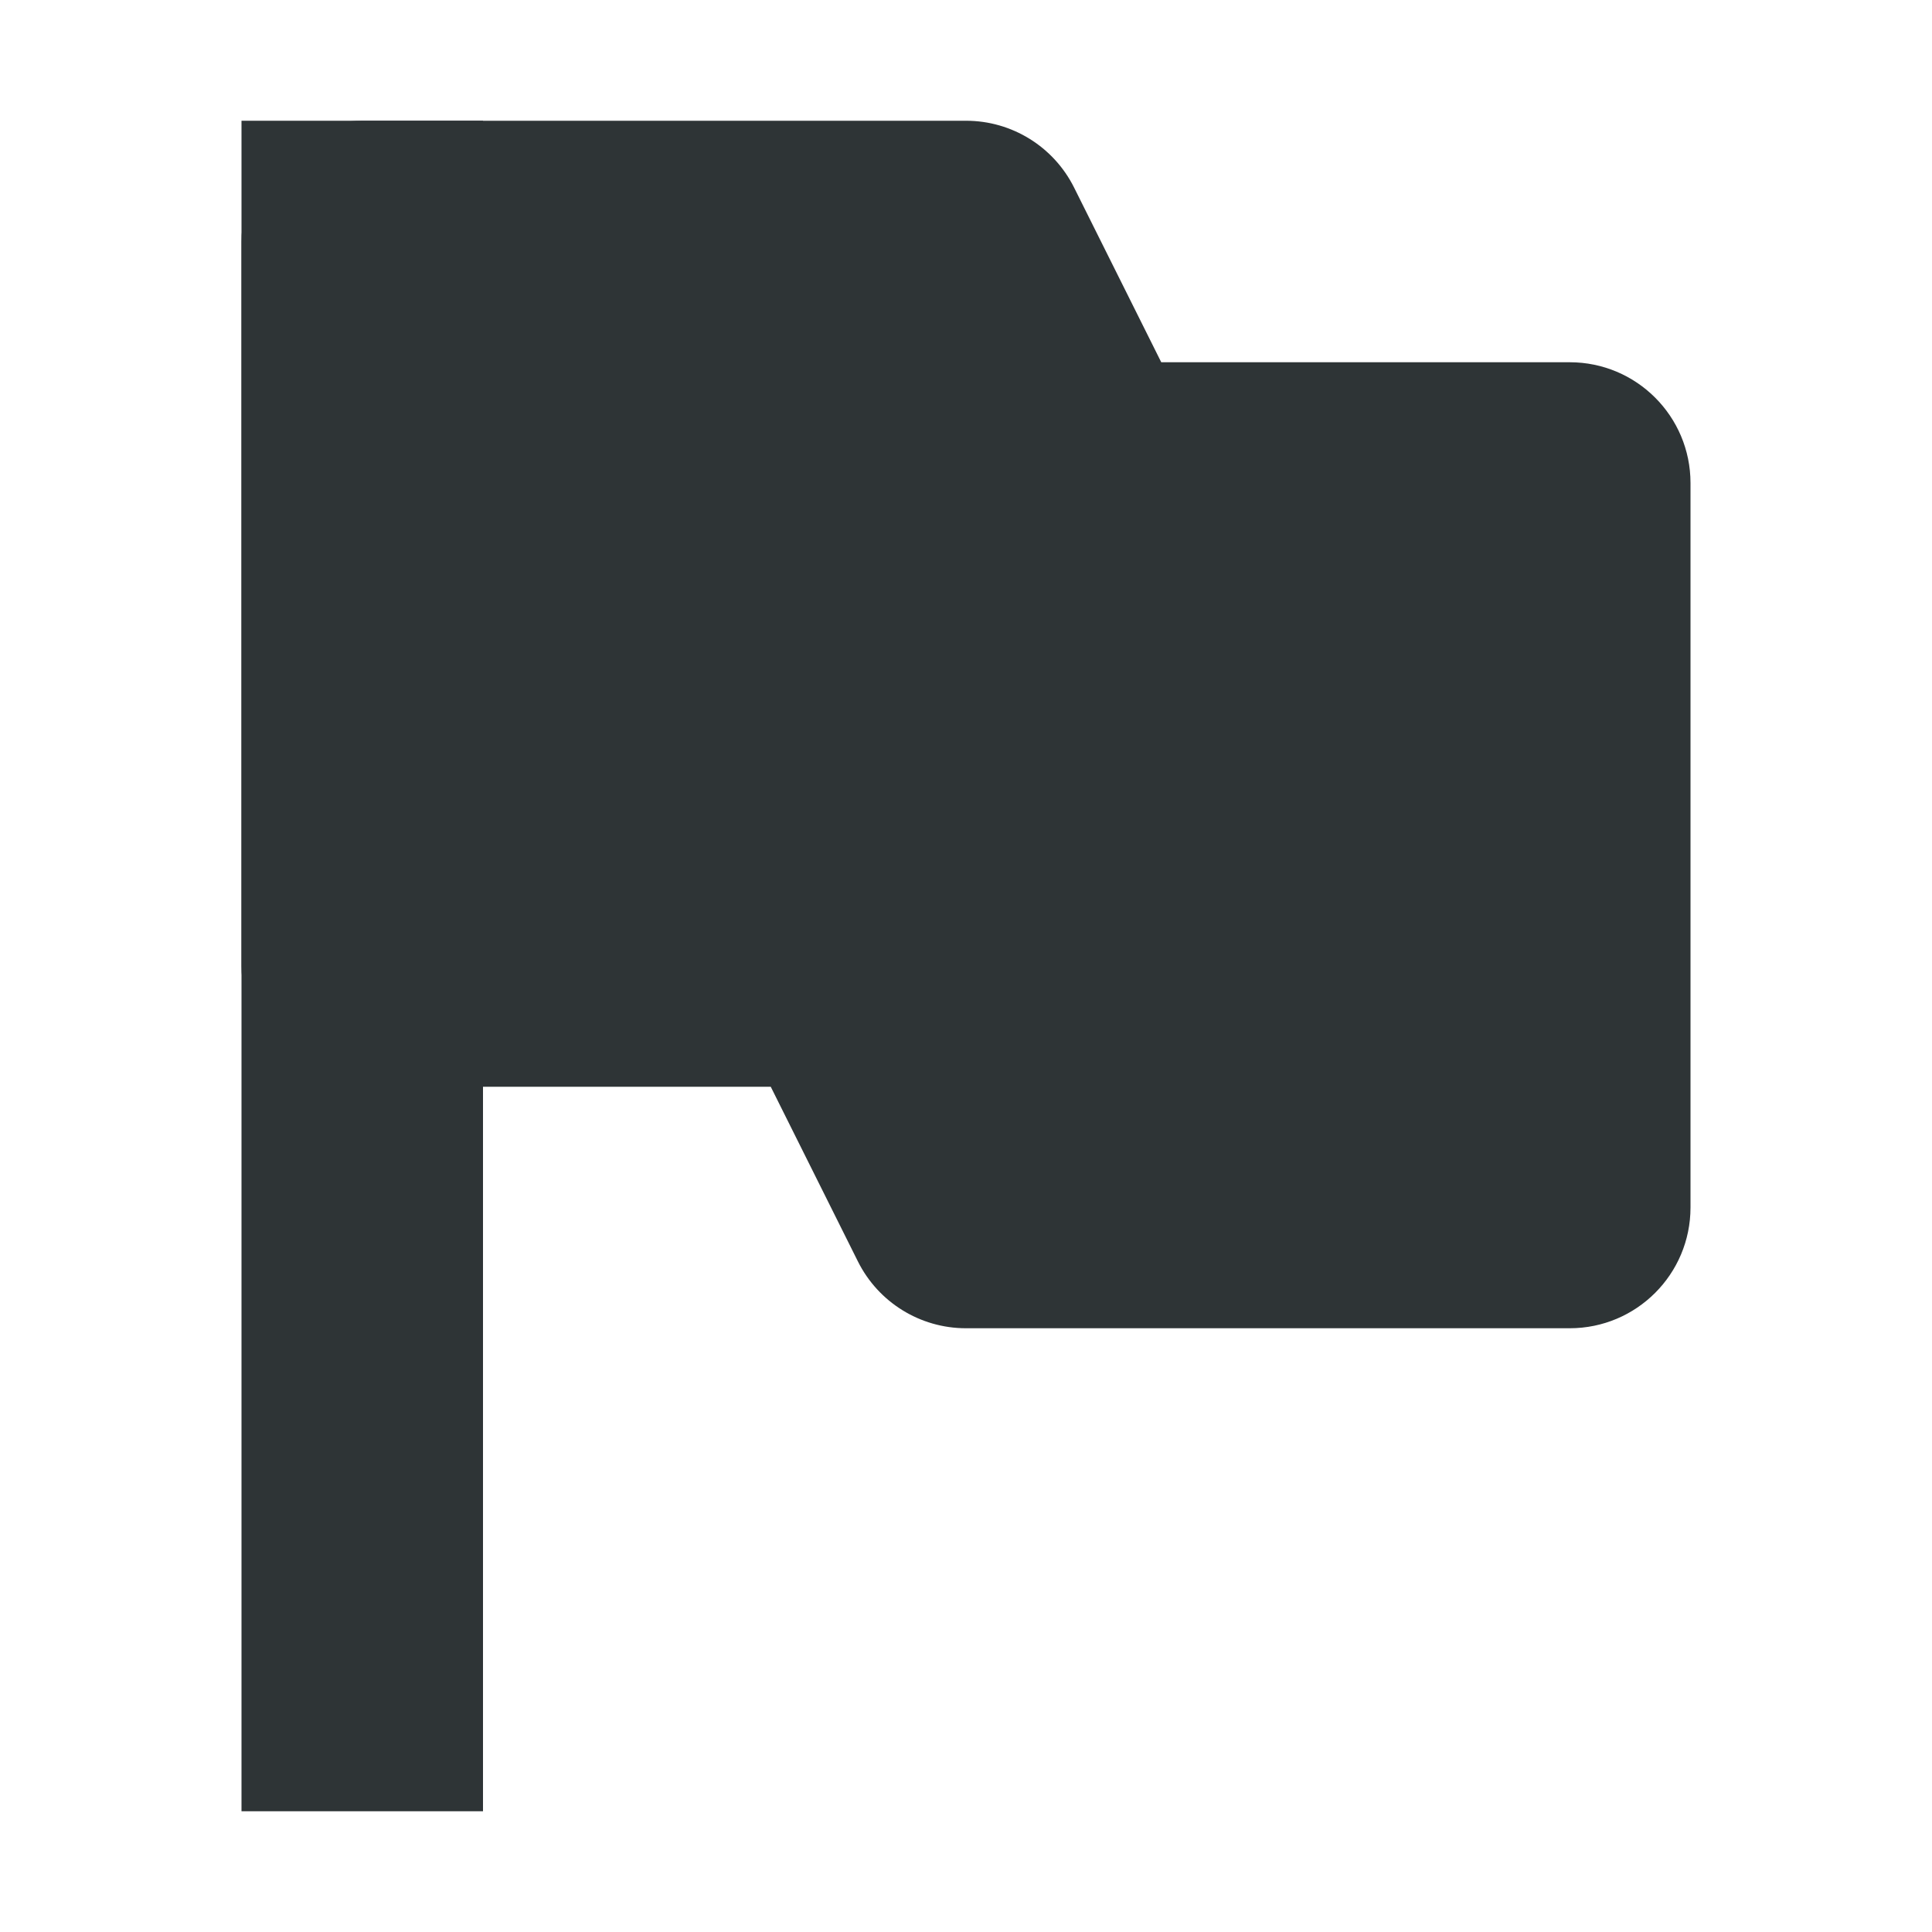
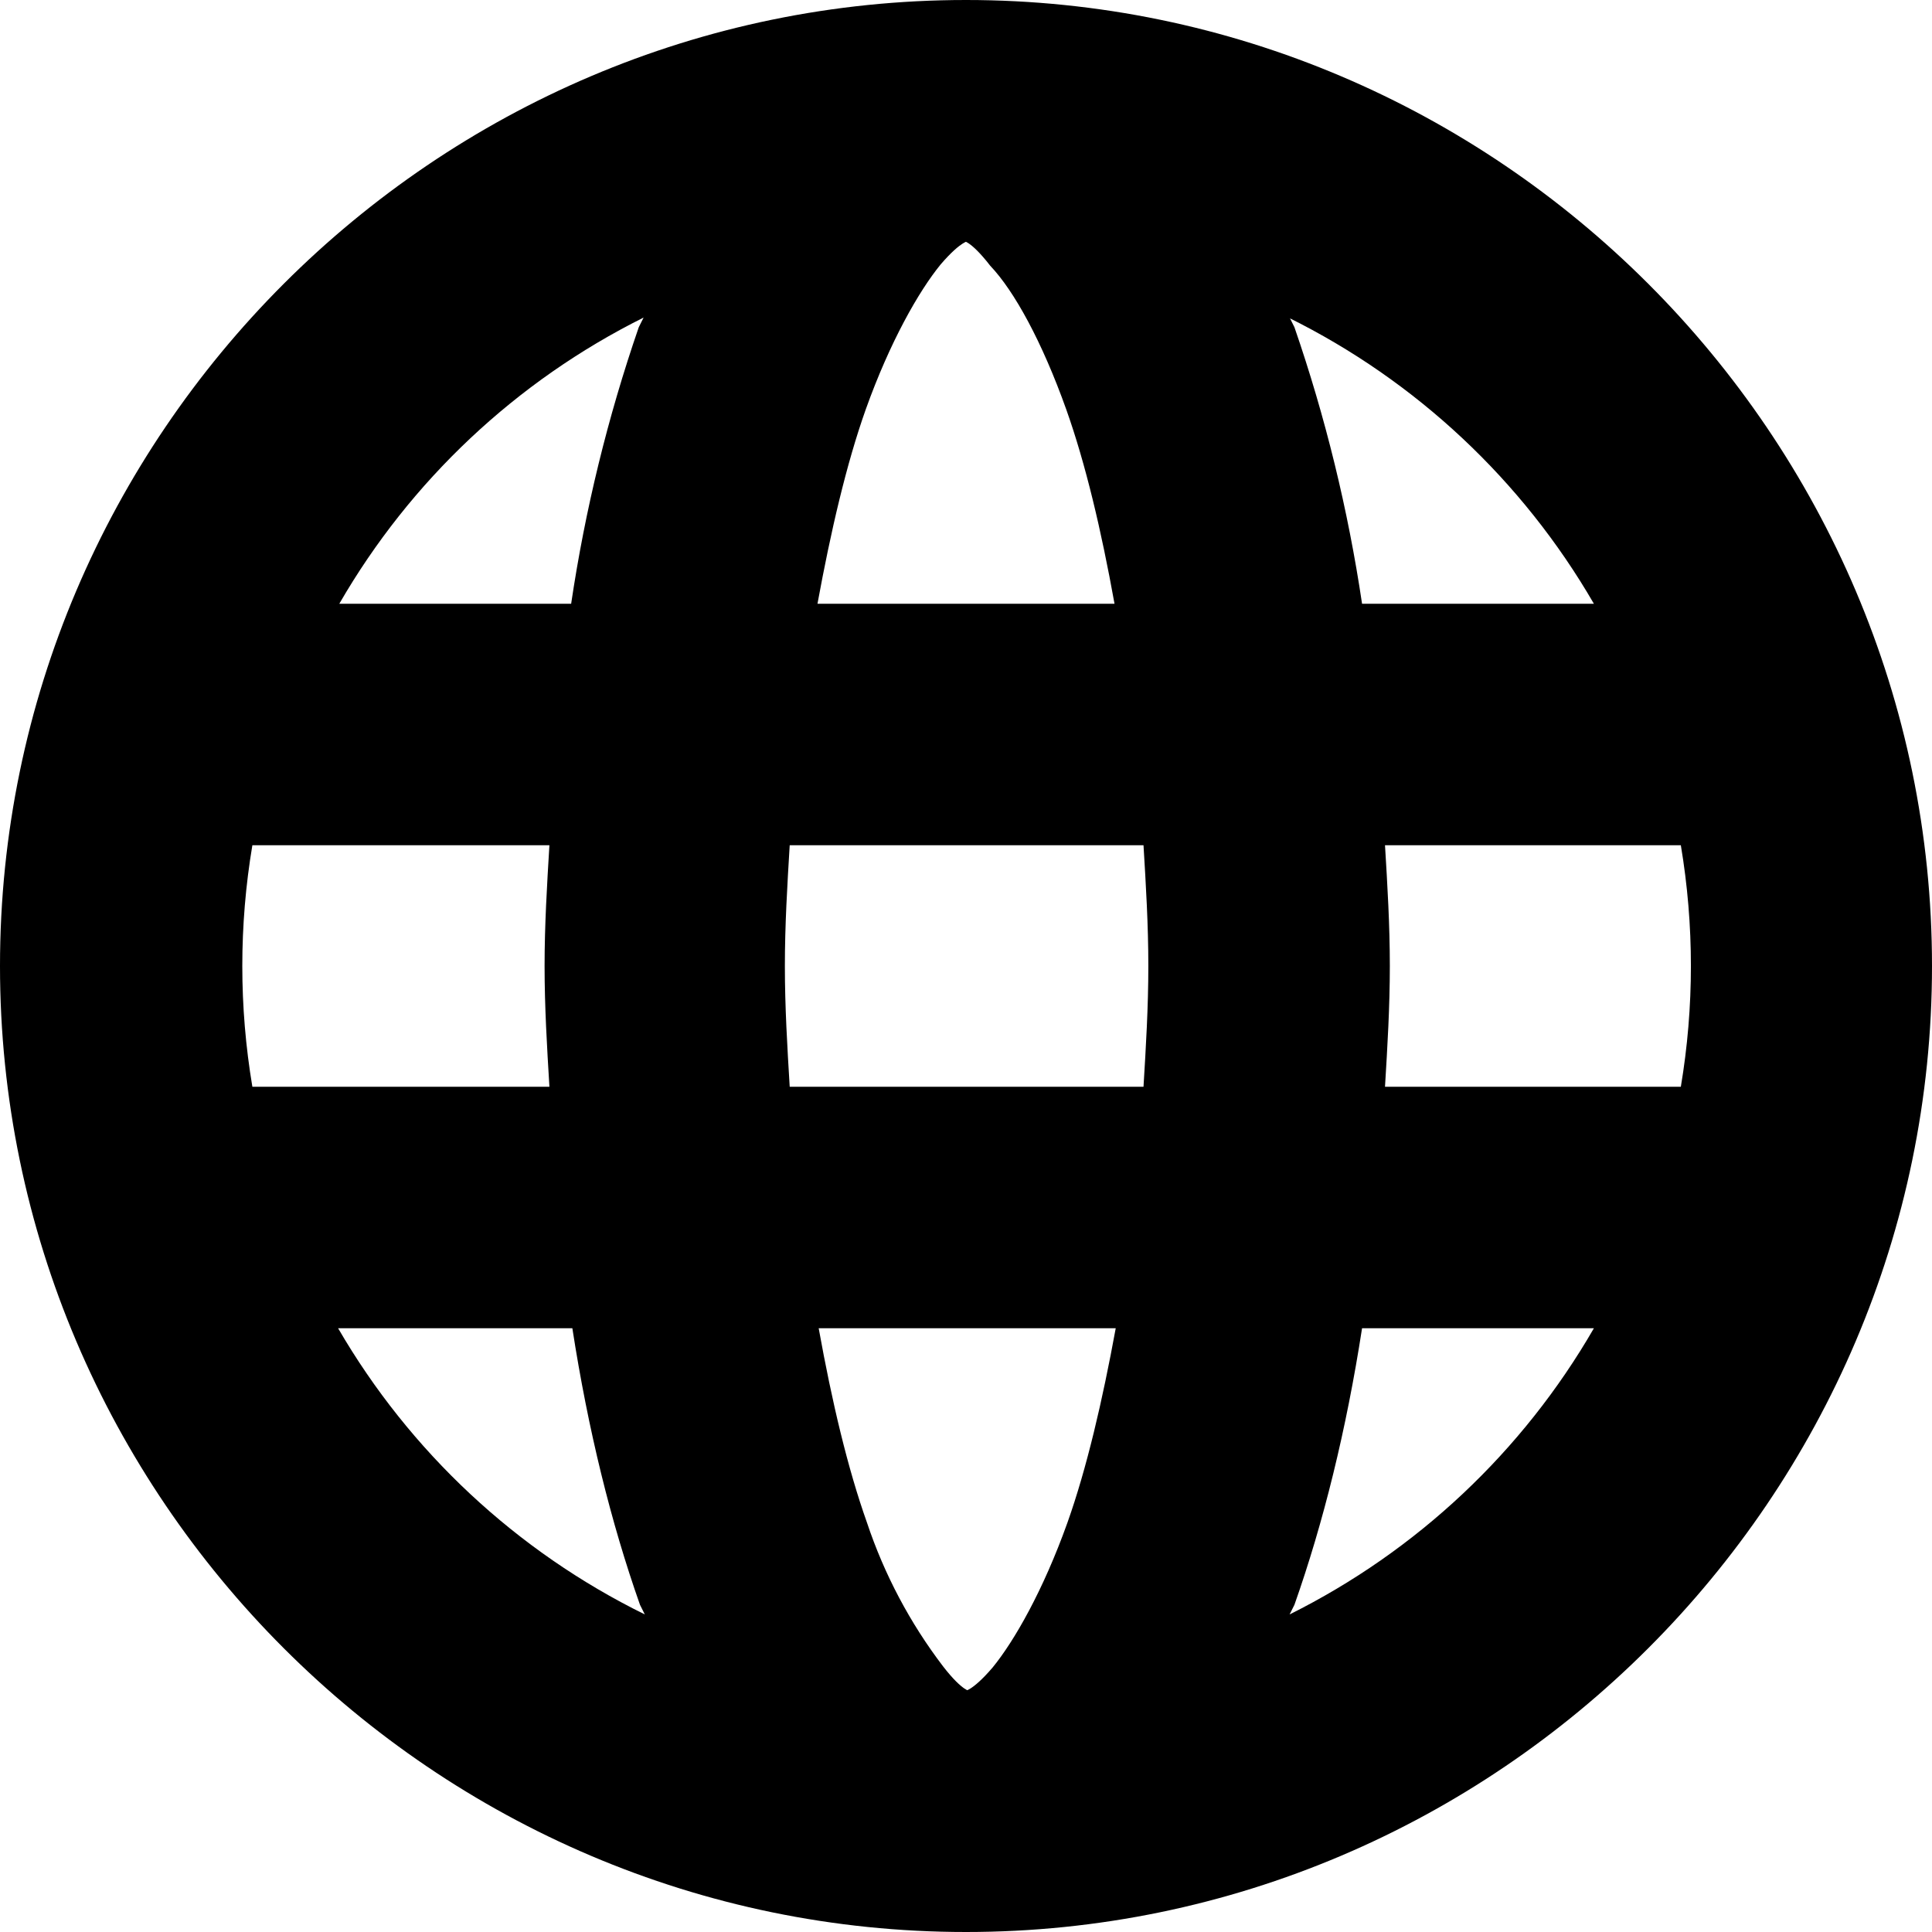
<svg xmlns="http://www.w3.org/2000/svg" width="16" height="16">
-   <g fill="#2e3436" fill-rule="evenodd">
-     <path d="M2 1v14h2V1z" style="line-height:normal;font-variant-ligatures:normal;font-variant-position:normal;font-variant-caps:normal;font-variant-numeric:normal;font-variant-alternates:normal;font-feature-settings:normal;text-indent:0;text-align:start;text-decoration-line:none;text-decoration-style:solid;text-decoration-color:#000;text-transform:none;text-orientation:mixed;white-space:normal;shape-padding:0;isolation:auto;mix-blend-mode:normal;solid-color:#000;solid-opacity:1" color="#000" font-weight="400" font-family="sans-serif" overflow="visible" />
-     <path d="M3 1a1 1 0 00-1 1v6a1 1 0 001 1h3.383l.722 1.447A1 1 0 008 11h5a1 1 0 001-1V4a1 1 0 00-1-1H9.617l-.722-1.447A1 1 0 008 1zm1 2h3.383l.722 1.447A1 1 0 009 5h3v4H8.617l-.722-1.447A1 1 0 007 7H4z" style="line-height:normal;font-variant-ligatures:normal;font-variant-position:normal;font-variant-caps:normal;font-variant-numeric:normal;font-variant-alternates:normal;font-feature-settings:normal;text-indent:0;text-align:start;text-decoration-line:none;text-decoration-style:solid;text-decoration-color:#000;text-transform:none;text-orientation:mixed;white-space:normal;shape-padding:0;isolation:auto;mix-blend-mode:normal;solid-color:#000;solid-opacity:1" color="#000" font-weight="400" font-family="sans-serif" overflow="visible" />
-     <path d="M3 8h4l1 2h5V4H9L8 2H3z" />
-   </g>
+   <path d="M8 0C3.6 0 0 3.6 0 8s3.6 8 8 8 8-3.6 8-8-3.6-8-8-8zm0 2c-.03 0 .03-.02.2.2.2.21.43.63.63 1.19.16.45.29 1 .4 1.61H6.77c.11-.6.24-1.16.4-1.61.2-.56.44-.98.62-1.2.18-.21.24-.19.21-.19zm-2.67.63l-.04.08A12.8 12.8 0 004.73 5H2.81a6 6 0 012.52-2.37zm5.34 0A6 6 0 0113.2 5h-1.92a12.8 12.8 0 00-.56-2.29l-.04-.08zM2.1 7h2.45c-.02.33-.04.66-.04 1 0 .34.02.67.04 1H2.09a6.04 6.04 0 010-2zm4.45 0h2.92c.02.33.04.66.04 1 0 .34-.02.67-.04 1H6.54c-.02-.33-.04-.66-.04-1 0-.34.02-.67.04-1zm4.92 0h2.45a6.04 6.04 0 010 2h-2.45c.02-.33.04-.66.04-1 0-.34-.02-.67-.04-1zm-8.65 4h1.92c.13.84.32 1.61.56 2.29l.04.08A6 6 0 012.8 11zm3.96 0h2.46c-.11.6-.24 1.16-.4 1.61-.2.56-.44.98-.62 1.2-.18.21-.24.19-.21.19s-.03.02-.2-.2a4.11 4.11 0 01-.63-1.19c-.16-.45-.29-1-.4-1.61zm4.5 0h1.92a6 6 0 01-2.52 2.37l.04-.08c.24-.68.43-1.45.56-2.29z" />
</svg>
